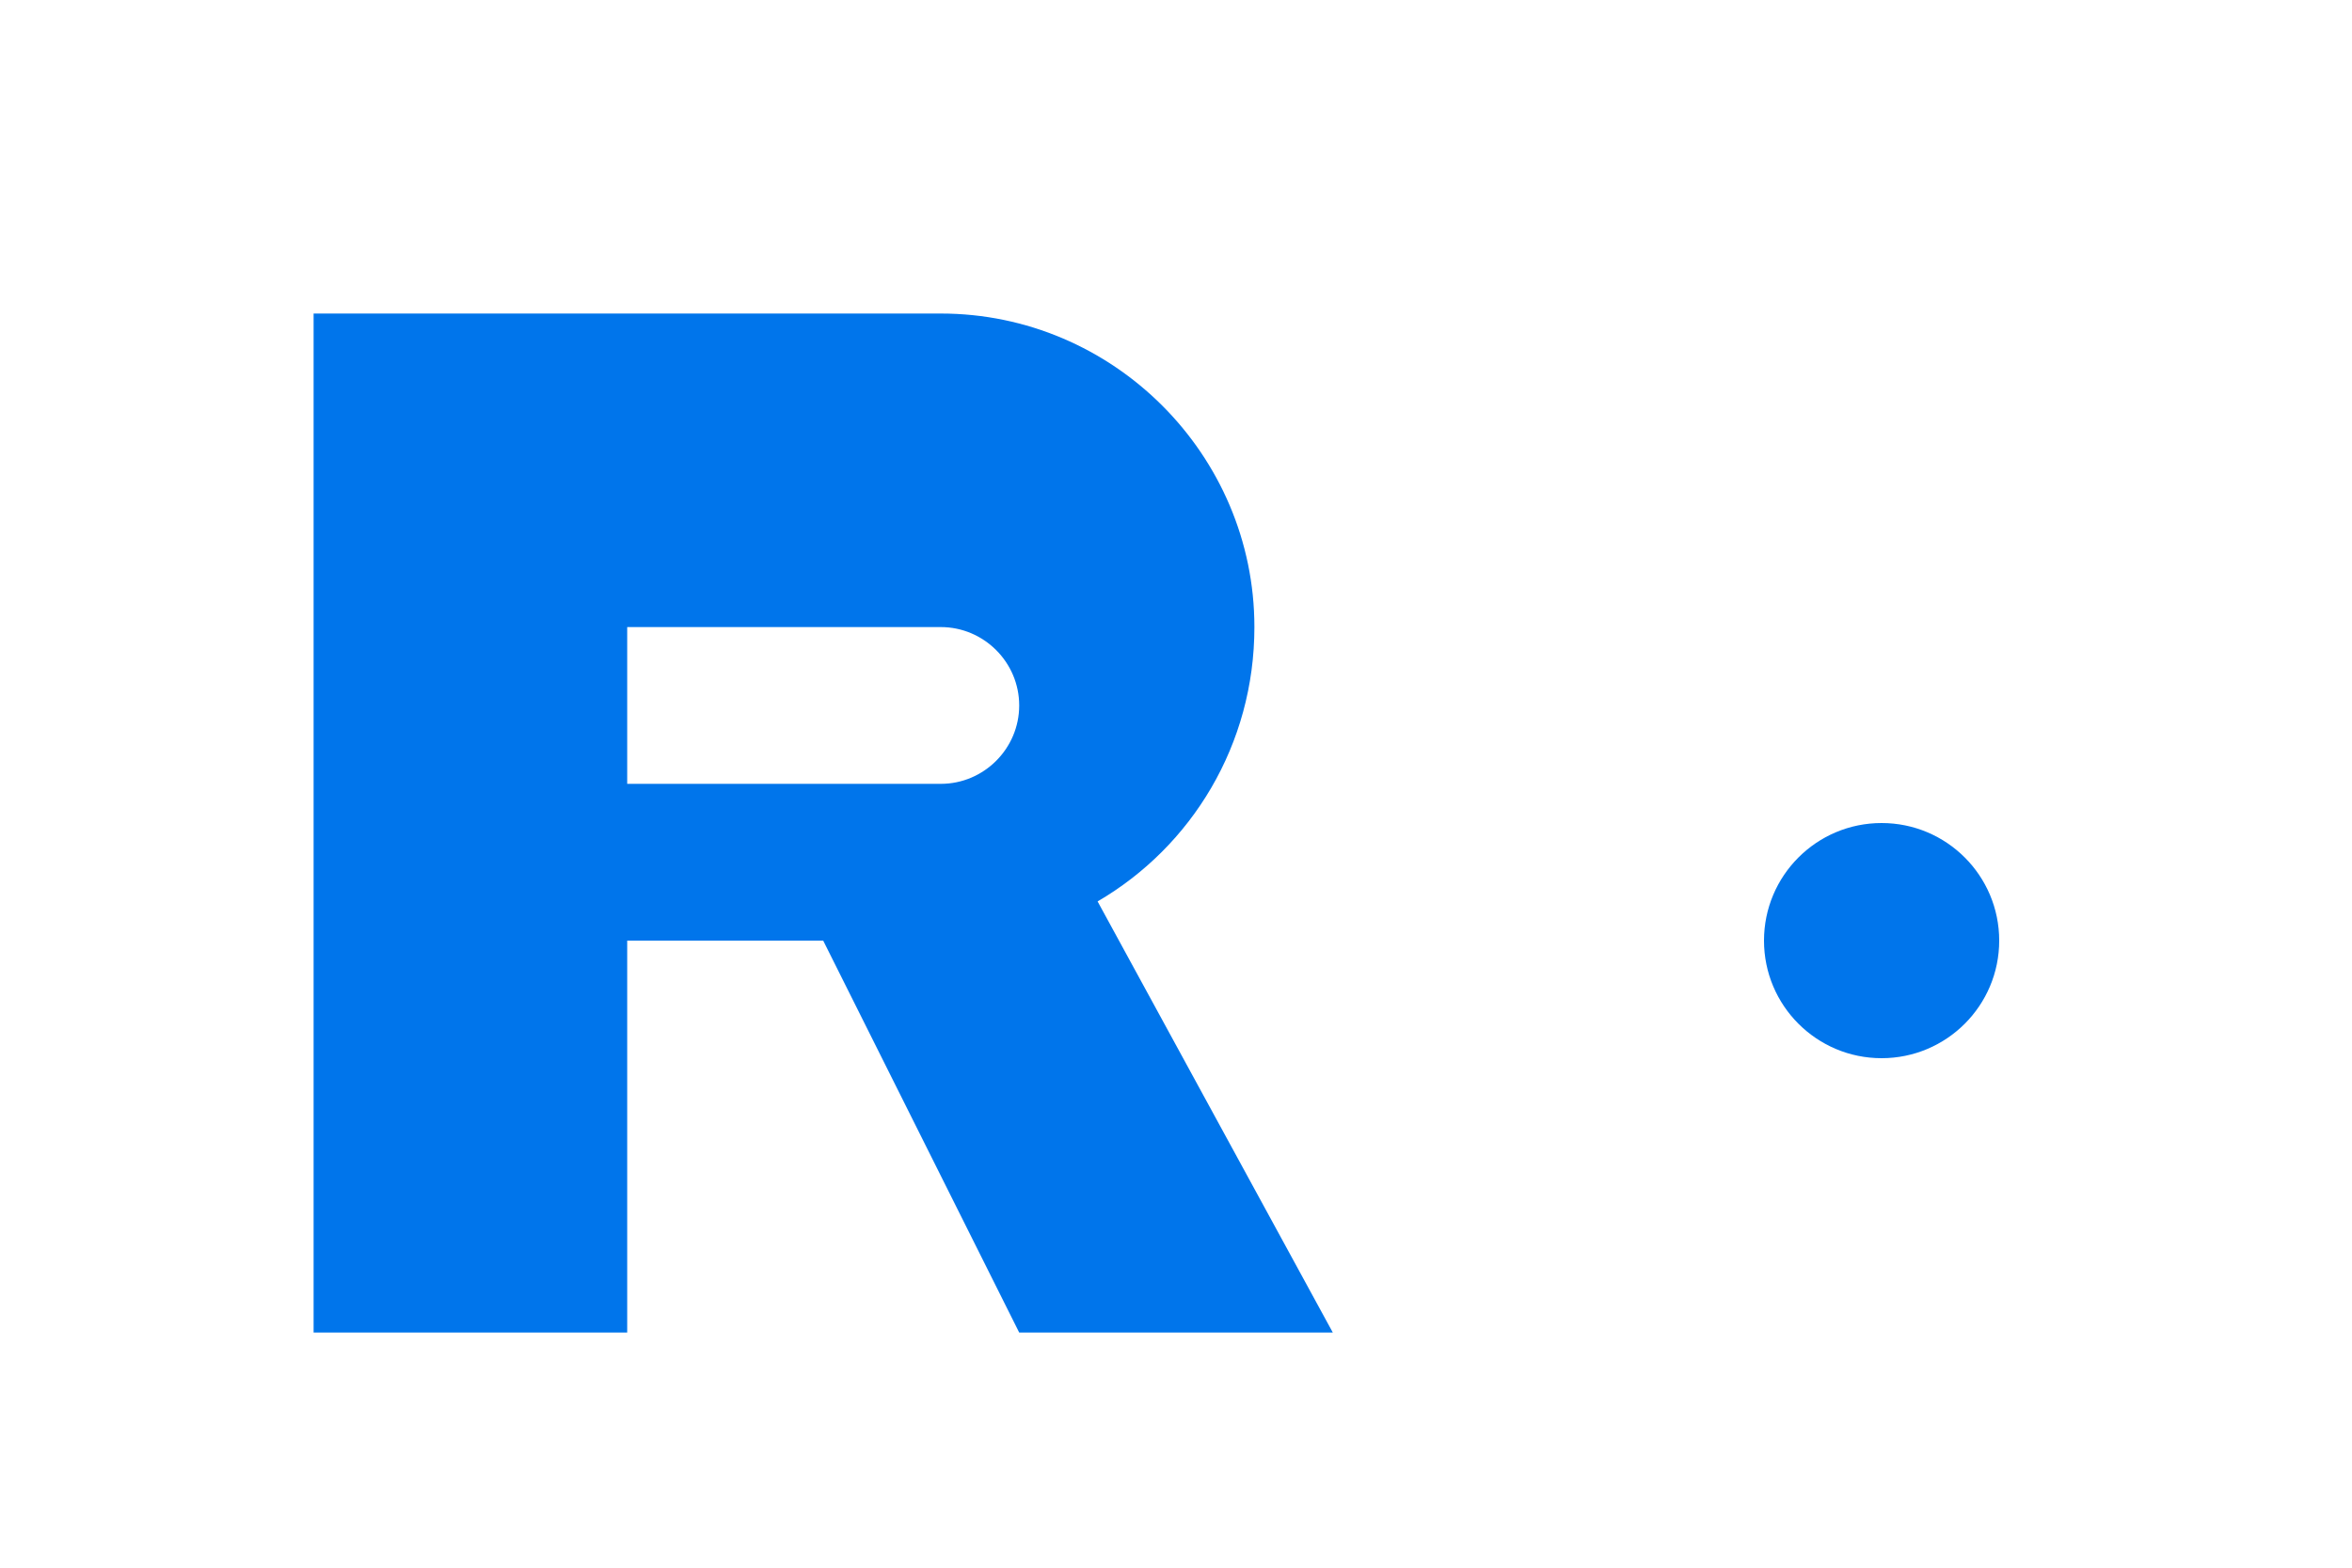
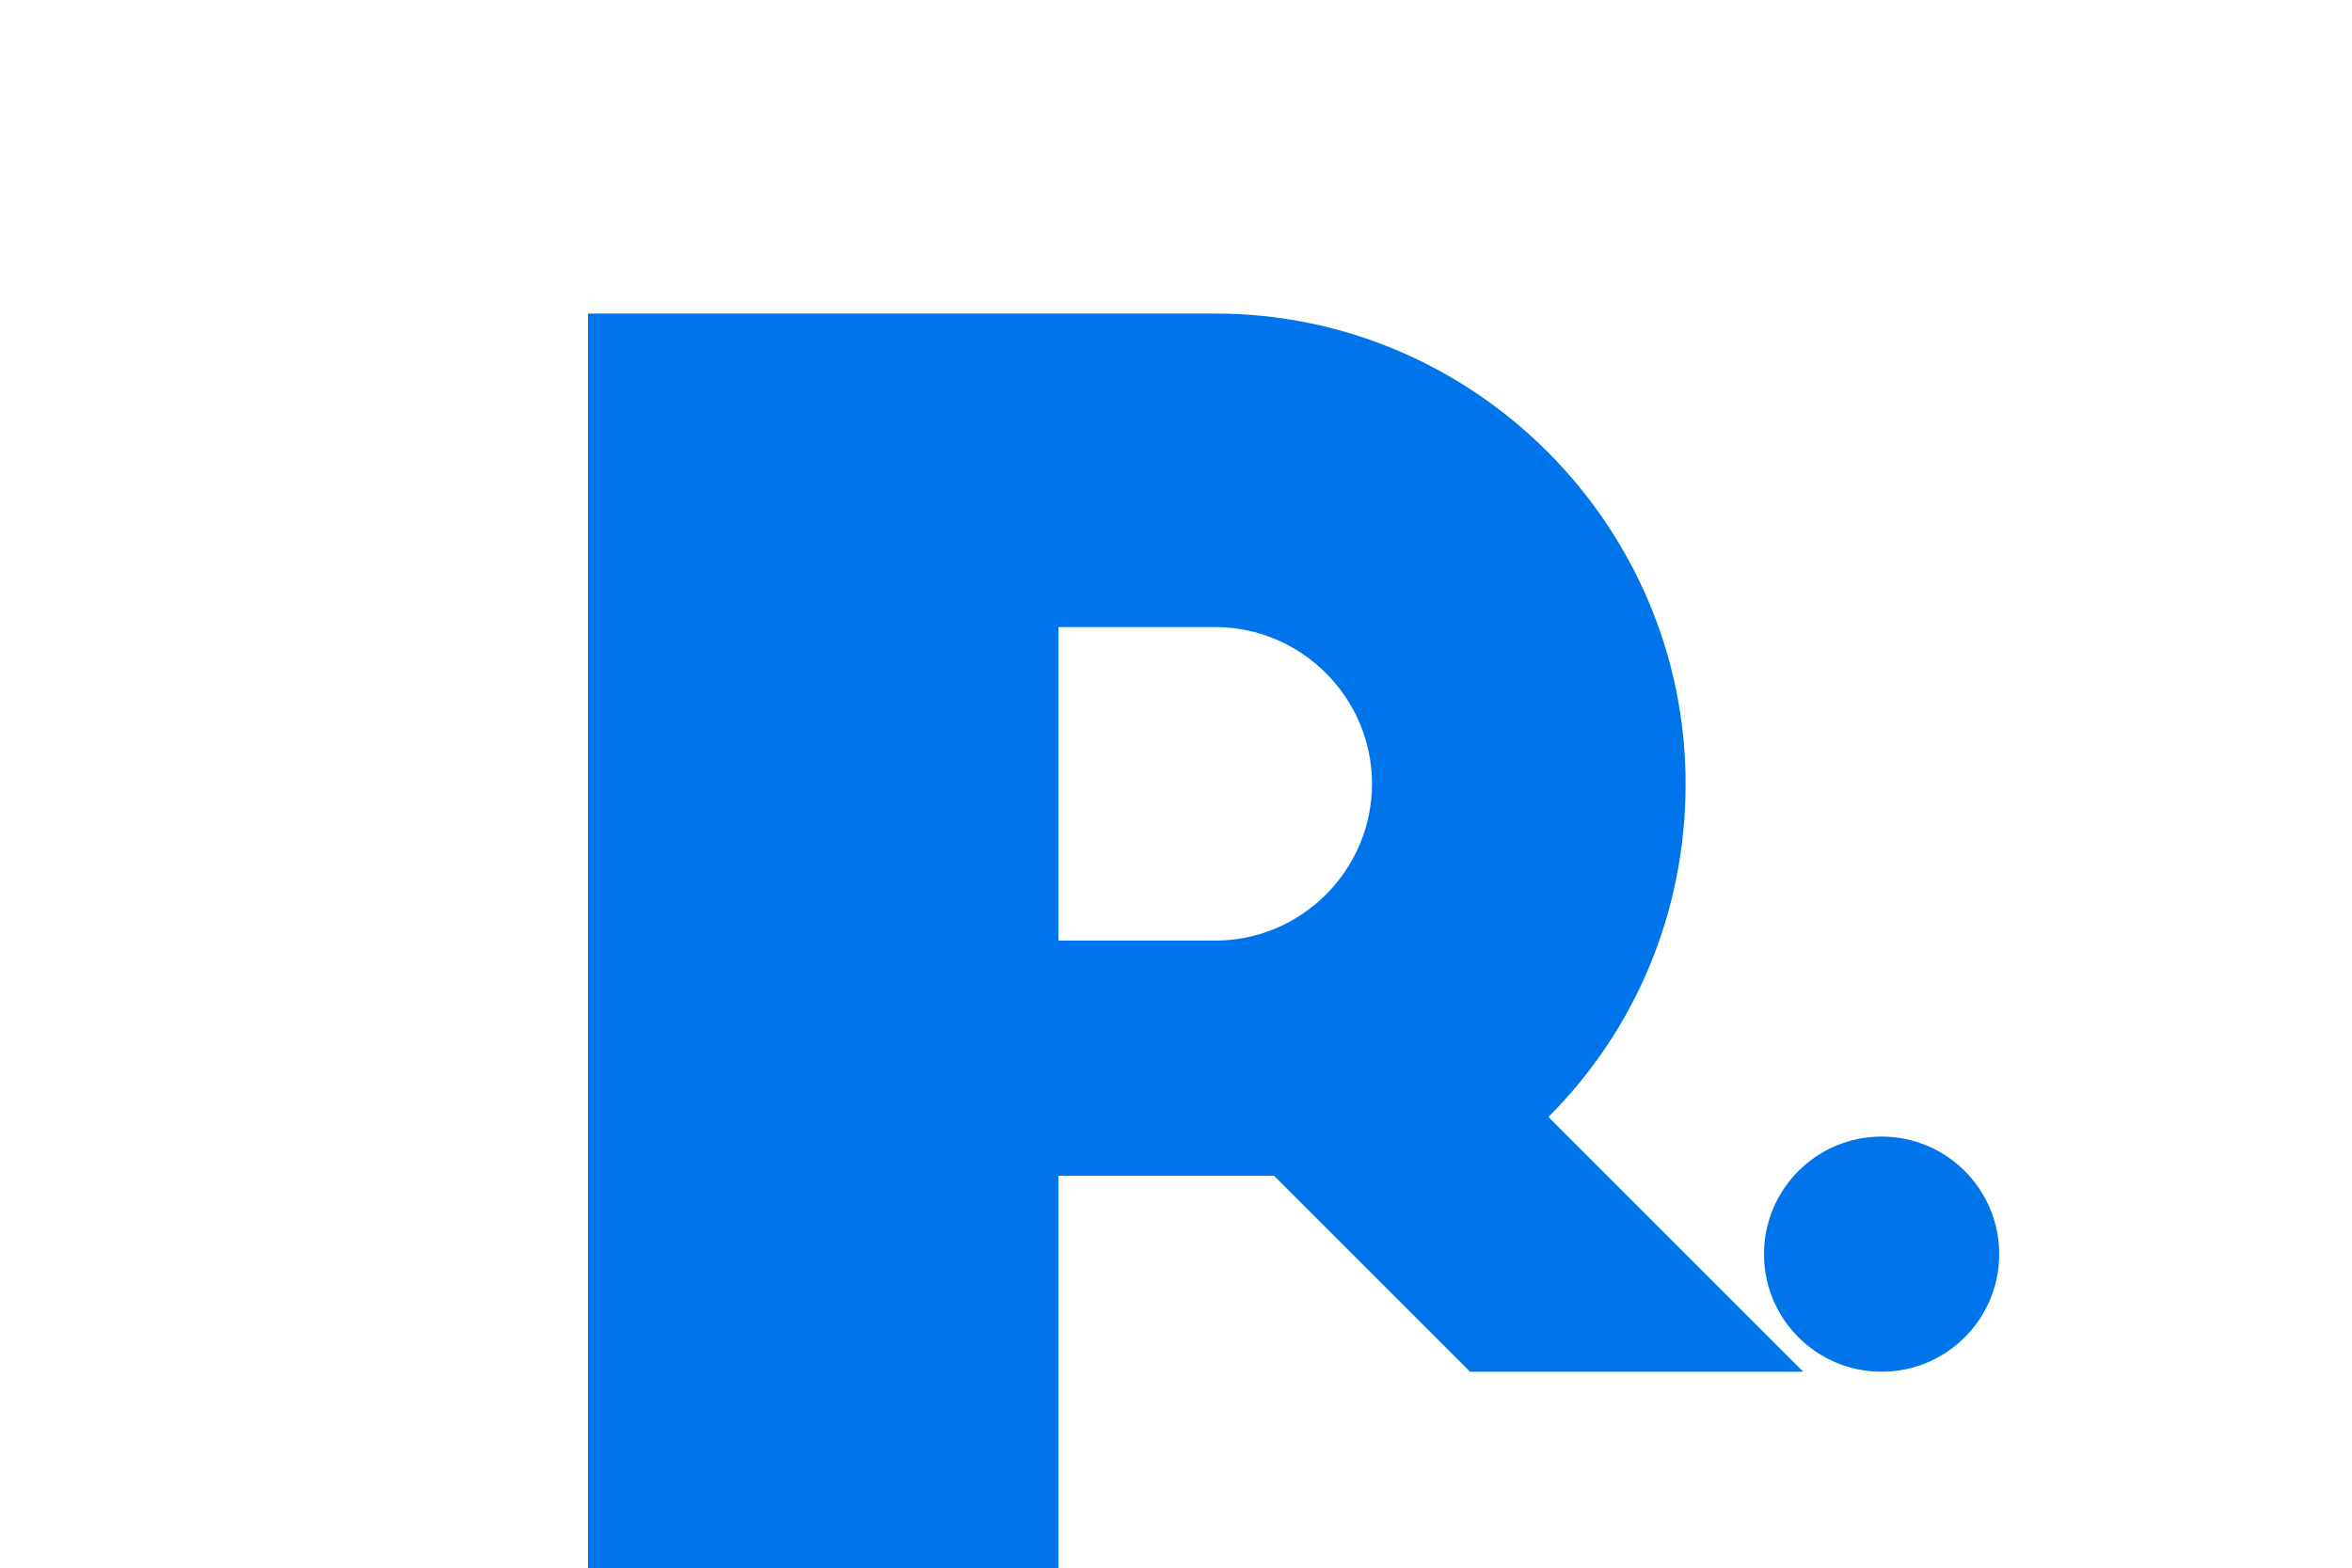
<svg xmlns="http://www.w3.org/2000/svg" viewBox="0 0 60 40" fill="none">
-   <path d="M8 8h16c4.4 0 8 3.6 8 8 0 3-1.6 5.6-4 7l6 11h-8l-5-10h-5v10h-8V8zm8 6v6h8c1.1 0 2-0.9 2-2s-0.9-2-2-2h-8z" fill="#0075EB" />
-   <circle cx="48" cy="24" r="3" fill="#0075EB" />
+   <path d="M15 8h16c6.6 0 12 5.4 12 12 0 3.3-1.3 6.3-3.5 8.5l6.5 6.5h-8.5l-5-5h-5.5v11h-12V8zm12 8v8h4c2.2 0 4-1.8 4-4s-1.8-4-4-4h-4z" fill="#0075EB" />
+   <circle cx="48" cy="32" r="3" fill="#0075EB" />
</svg>
